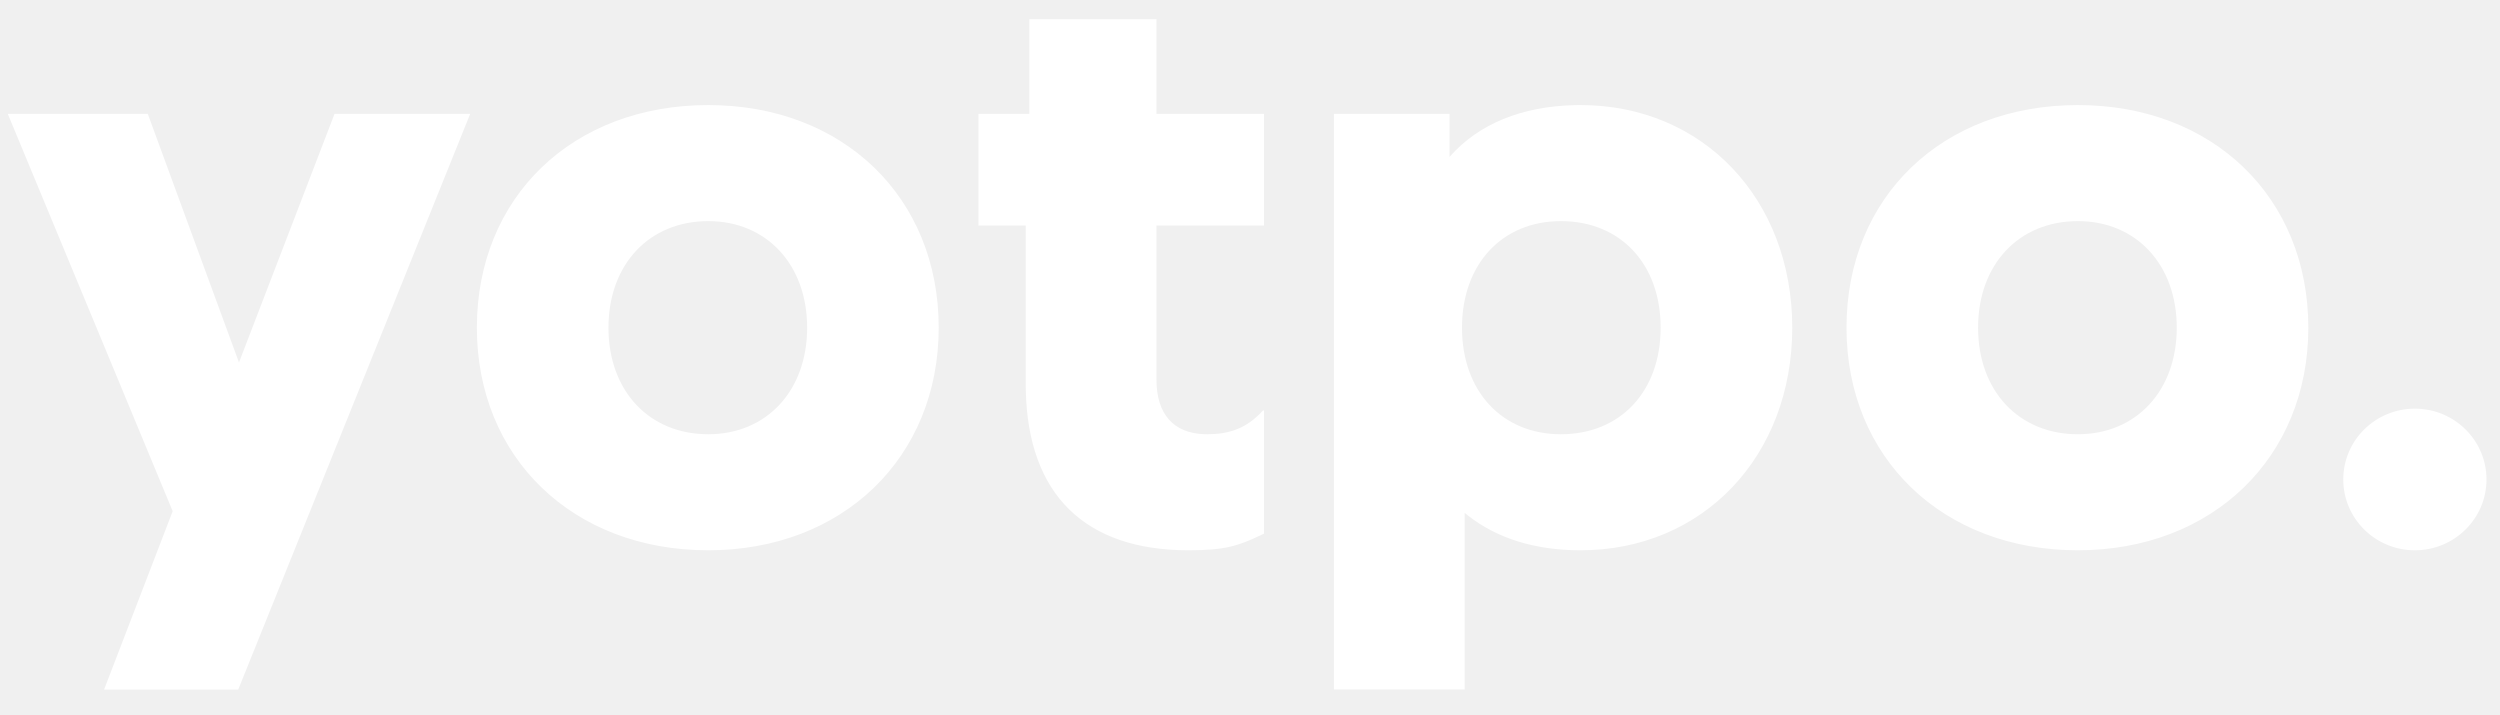
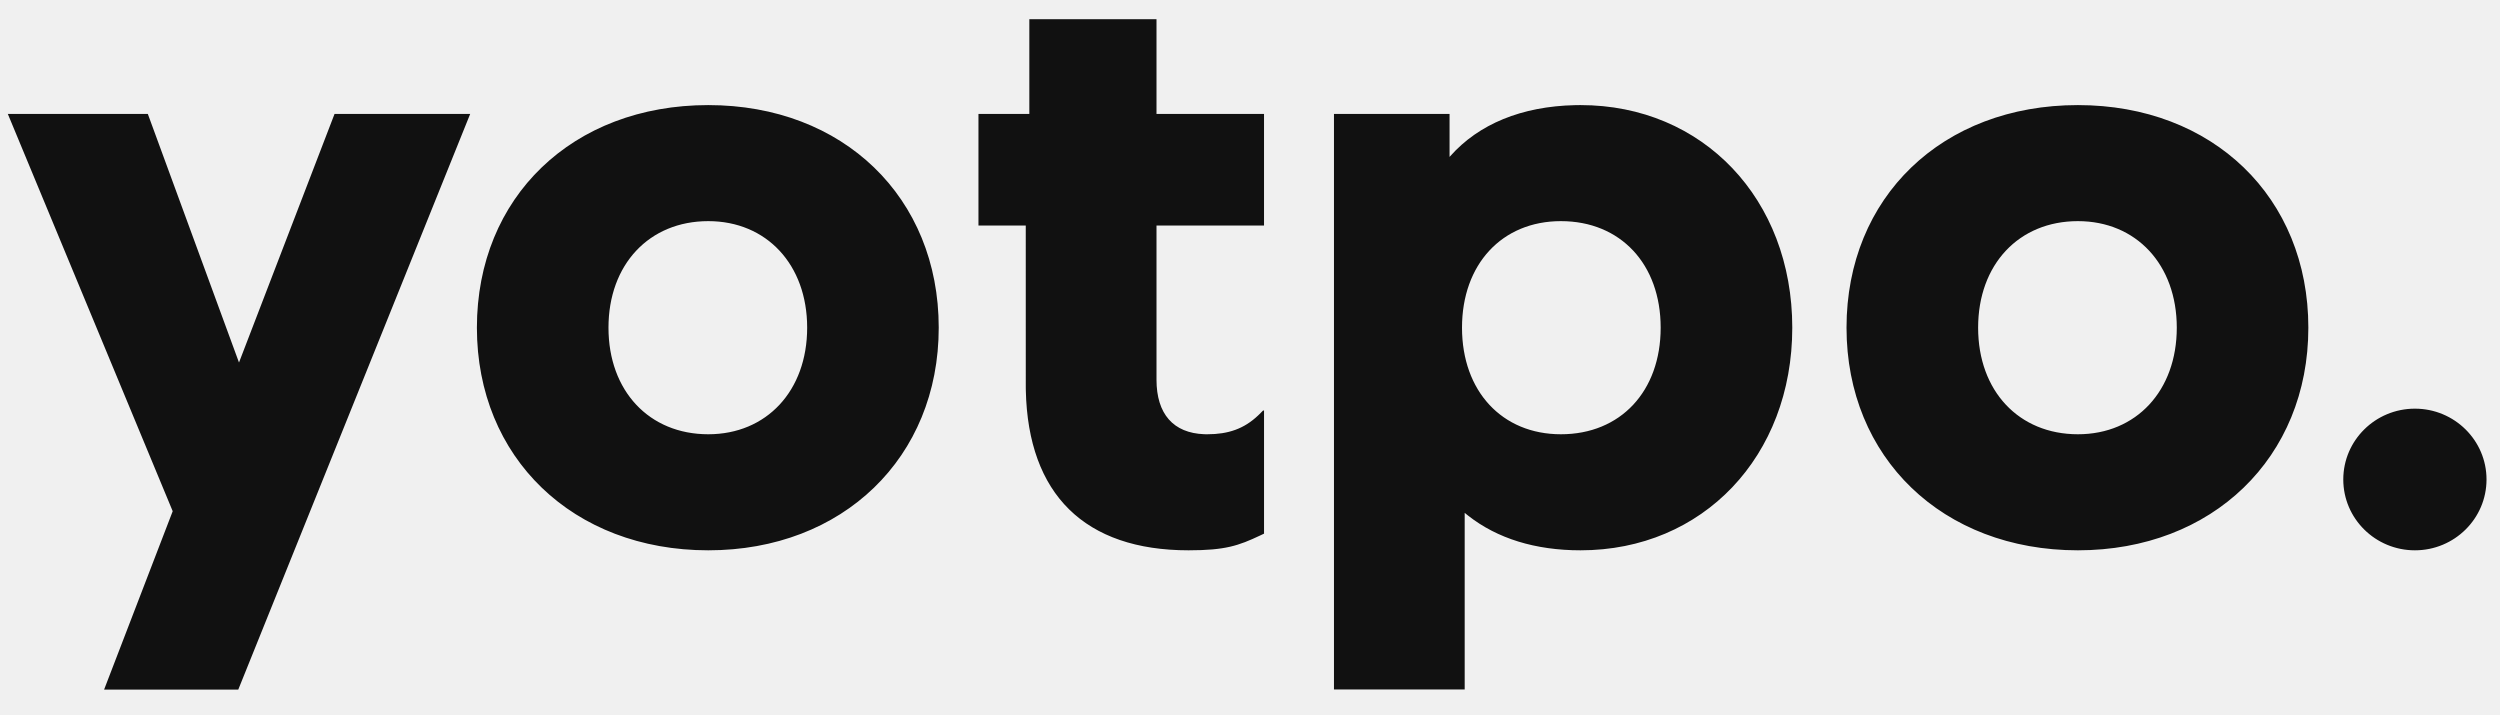
<svg xmlns="http://www.w3.org/2000/svg" width="112" height="32" viewBox="0 0 112 32" fill="none">
-   <g clip-path="url(#clip0_2400_1607)">
-     <path fill-rule="evenodd" clip-rule="evenodd" d="M6.621 5.102L10.706 16.24L14.987 5.102H21.064L10.672 30.894H4.662L7.736 22.902L0.349 5.102H6.621ZM70.805 4.707C76.292 4.707 80.293 8.918 80.293 14.68C80.293 20.442 76.292 24.653 70.805 24.653C68.78 24.653 67.075 24.123 65.773 23.101L65.689 23.034L65.617 22.975V30.888H59.761V5.102H64.939V7.03L64.969 6.997C66.244 5.558 68.174 4.762 70.559 4.71L70.685 4.708L70.805 4.707ZM31.729 4.707C37.772 4.707 42.054 8.835 42.054 14.68C42.054 20.5 37.758 24.653 31.729 24.653C25.668 24.653 21.364 20.506 21.364 14.68C21.364 8.829 25.653 4.707 31.729 4.707ZM51.81 0.859V5.102H56.627V10.103H51.81V17.006C51.81 18.551 52.568 19.401 53.95 19.453L54.017 19.453L54.086 19.454C55.023 19.454 55.732 19.212 56.367 18.608L56.427 18.55L56.584 18.39H56.628V23.907L56.449 23.992C55.484 24.448 54.891 24.653 53.247 24.653C48.605 24.653 46.056 22.154 45.956 17.488L45.954 17.346V17.203L45.953 10.103H43.834V5.102H46.113V0.859H51.81ZM93.089 4.707C99.131 4.707 103.413 8.835 103.413 14.68C103.413 20.5 99.117 24.653 93.089 24.653C87.027 24.653 82.723 20.506 82.723 14.68C82.723 8.829 87.013 4.707 93.089 4.707ZM108.187 18.308C109.959 18.308 111.395 19.729 111.395 21.48C111.395 23.232 109.958 24.653 108.187 24.653C106.415 24.653 104.978 23.232 104.978 21.48C104.978 19.728 106.416 18.308 108.187 18.308ZM69.927 9.906C67.289 9.906 65.497 11.837 65.497 14.68C65.497 17.524 67.289 19.454 69.927 19.454C72.6 19.454 74.397 17.53 74.397 14.68C74.397 11.831 72.6 9.906 69.927 9.906ZM31.729 9.906C29.082 9.906 27.259 11.847 27.259 14.68C27.259 17.514 29.082 19.454 31.729 19.454C34.342 19.454 36.16 17.508 36.16 14.68C36.16 11.853 34.341 9.906 31.729 9.906ZM93.089 9.906C90.442 9.906 88.618 11.847 88.618 14.68C88.618 17.514 90.442 19.454 93.089 19.454C95.701 19.454 97.519 17.508 97.519 14.68C97.519 11.853 95.701 9.906 93.089 9.906Z" fill="white" />
+   <mask id="mask0_2097_12762" style="mask-type:luminance" maskUnits="userSpaceOnUse" x="0" y="0" width="112" height="32">
+     <path d="M112 0.32H0V31.68H112V0.32Z" fill="white" />
+   </mask>
+   <g mask="url(#mask0_2097_12762)">
+     <path fill-rule="evenodd" clip-rule="evenodd" d="M6.622 5.103L10.707 16.241L14.988 5.103H21.065L10.674 30.895H4.663L7.737 22.902L0.35 5.103H6.622ZM70.806 4.708C76.293 4.708 80.294 8.918 80.294 14.68C80.294 20.443 76.293 24.654 70.806 24.654C68.781 24.654 67.076 24.124 65.775 23.102L65.69 23.034L65.618 22.975V30.889H59.762V5.103H64.94V7.03L64.97 6.997C66.245 5.558 68.175 4.763 70.56 4.711L70.686 4.709L70.806 4.708ZM31.73 4.708C37.773 4.708 42.055 8.836 42.055 14.68C42.055 20.501 37.759 24.654 31.73 24.654C25.669 24.654 21.365 20.506 21.365 14.68C21.365 8.83 25.654 4.708 31.73 4.708ZM51.811 0.859V5.103H56.628V10.104H51.811V17.007C51.811 18.551 52.569 19.401 53.951 19.453L54.018 19.454L54.087 19.455C55.023 19.455 55.733 19.212 56.368 18.608L56.428 18.55L56.586 18.391H56.629V23.907L56.45 23.992C55.485 24.448 54.892 24.654 53.248 24.654C48.606 24.654 46.056 22.155 45.957 17.488L45.955 17.346V17.204L45.954 10.104H43.835V5.103H46.114V0.859H51.811ZM93.09 4.708C99.132 4.708 103.414 8.836 103.414 14.68C103.414 20.501 99.118 24.654 93.09 24.654C87.028 24.654 82.724 20.506 82.724 14.68C82.724 8.83 87.014 4.708 93.09 4.708ZM108.188 18.308C109.96 18.308 111.396 19.729 111.396 21.481C111.396 23.233 109.959 24.654 108.188 24.654C106.416 24.654 104.979 23.233 104.979 21.481C104.979 19.728 106.417 18.308 108.188 18.308ZM69.928 9.907C67.29 9.907 65.498 11.837 65.498 14.68C65.498 17.524 67.29 19.455 69.928 19.455C72.6 19.455 74.398 17.53 74.398 14.68C74.398 11.832 72.6 9.907 69.928 9.907ZM31.73 9.907C29.083 9.907 27.26 11.847 27.26 14.68C27.26 17.515 29.083 19.455 31.73 19.455C34.343 19.455 36.161 17.509 36.161 14.68C36.161 11.853 34.342 9.907 31.73 9.907ZM93.09 9.907C90.443 9.907 88.62 11.847 88.62 14.68C88.62 17.515 90.443 19.455 93.09 19.455C95.702 19.455 97.52 17.509 97.52 14.68C97.52 11.853 95.702 9.907 93.09 9.907Z" fill="#111111" />
  </g>
-   <defs>
-     <clipPath id="clip0_2400_1607">
-       <rect width="112" height="31.36" fill="white" transform="translate(0 0.319702)" />
-     </clipPath>
-   </defs>
</svg>
